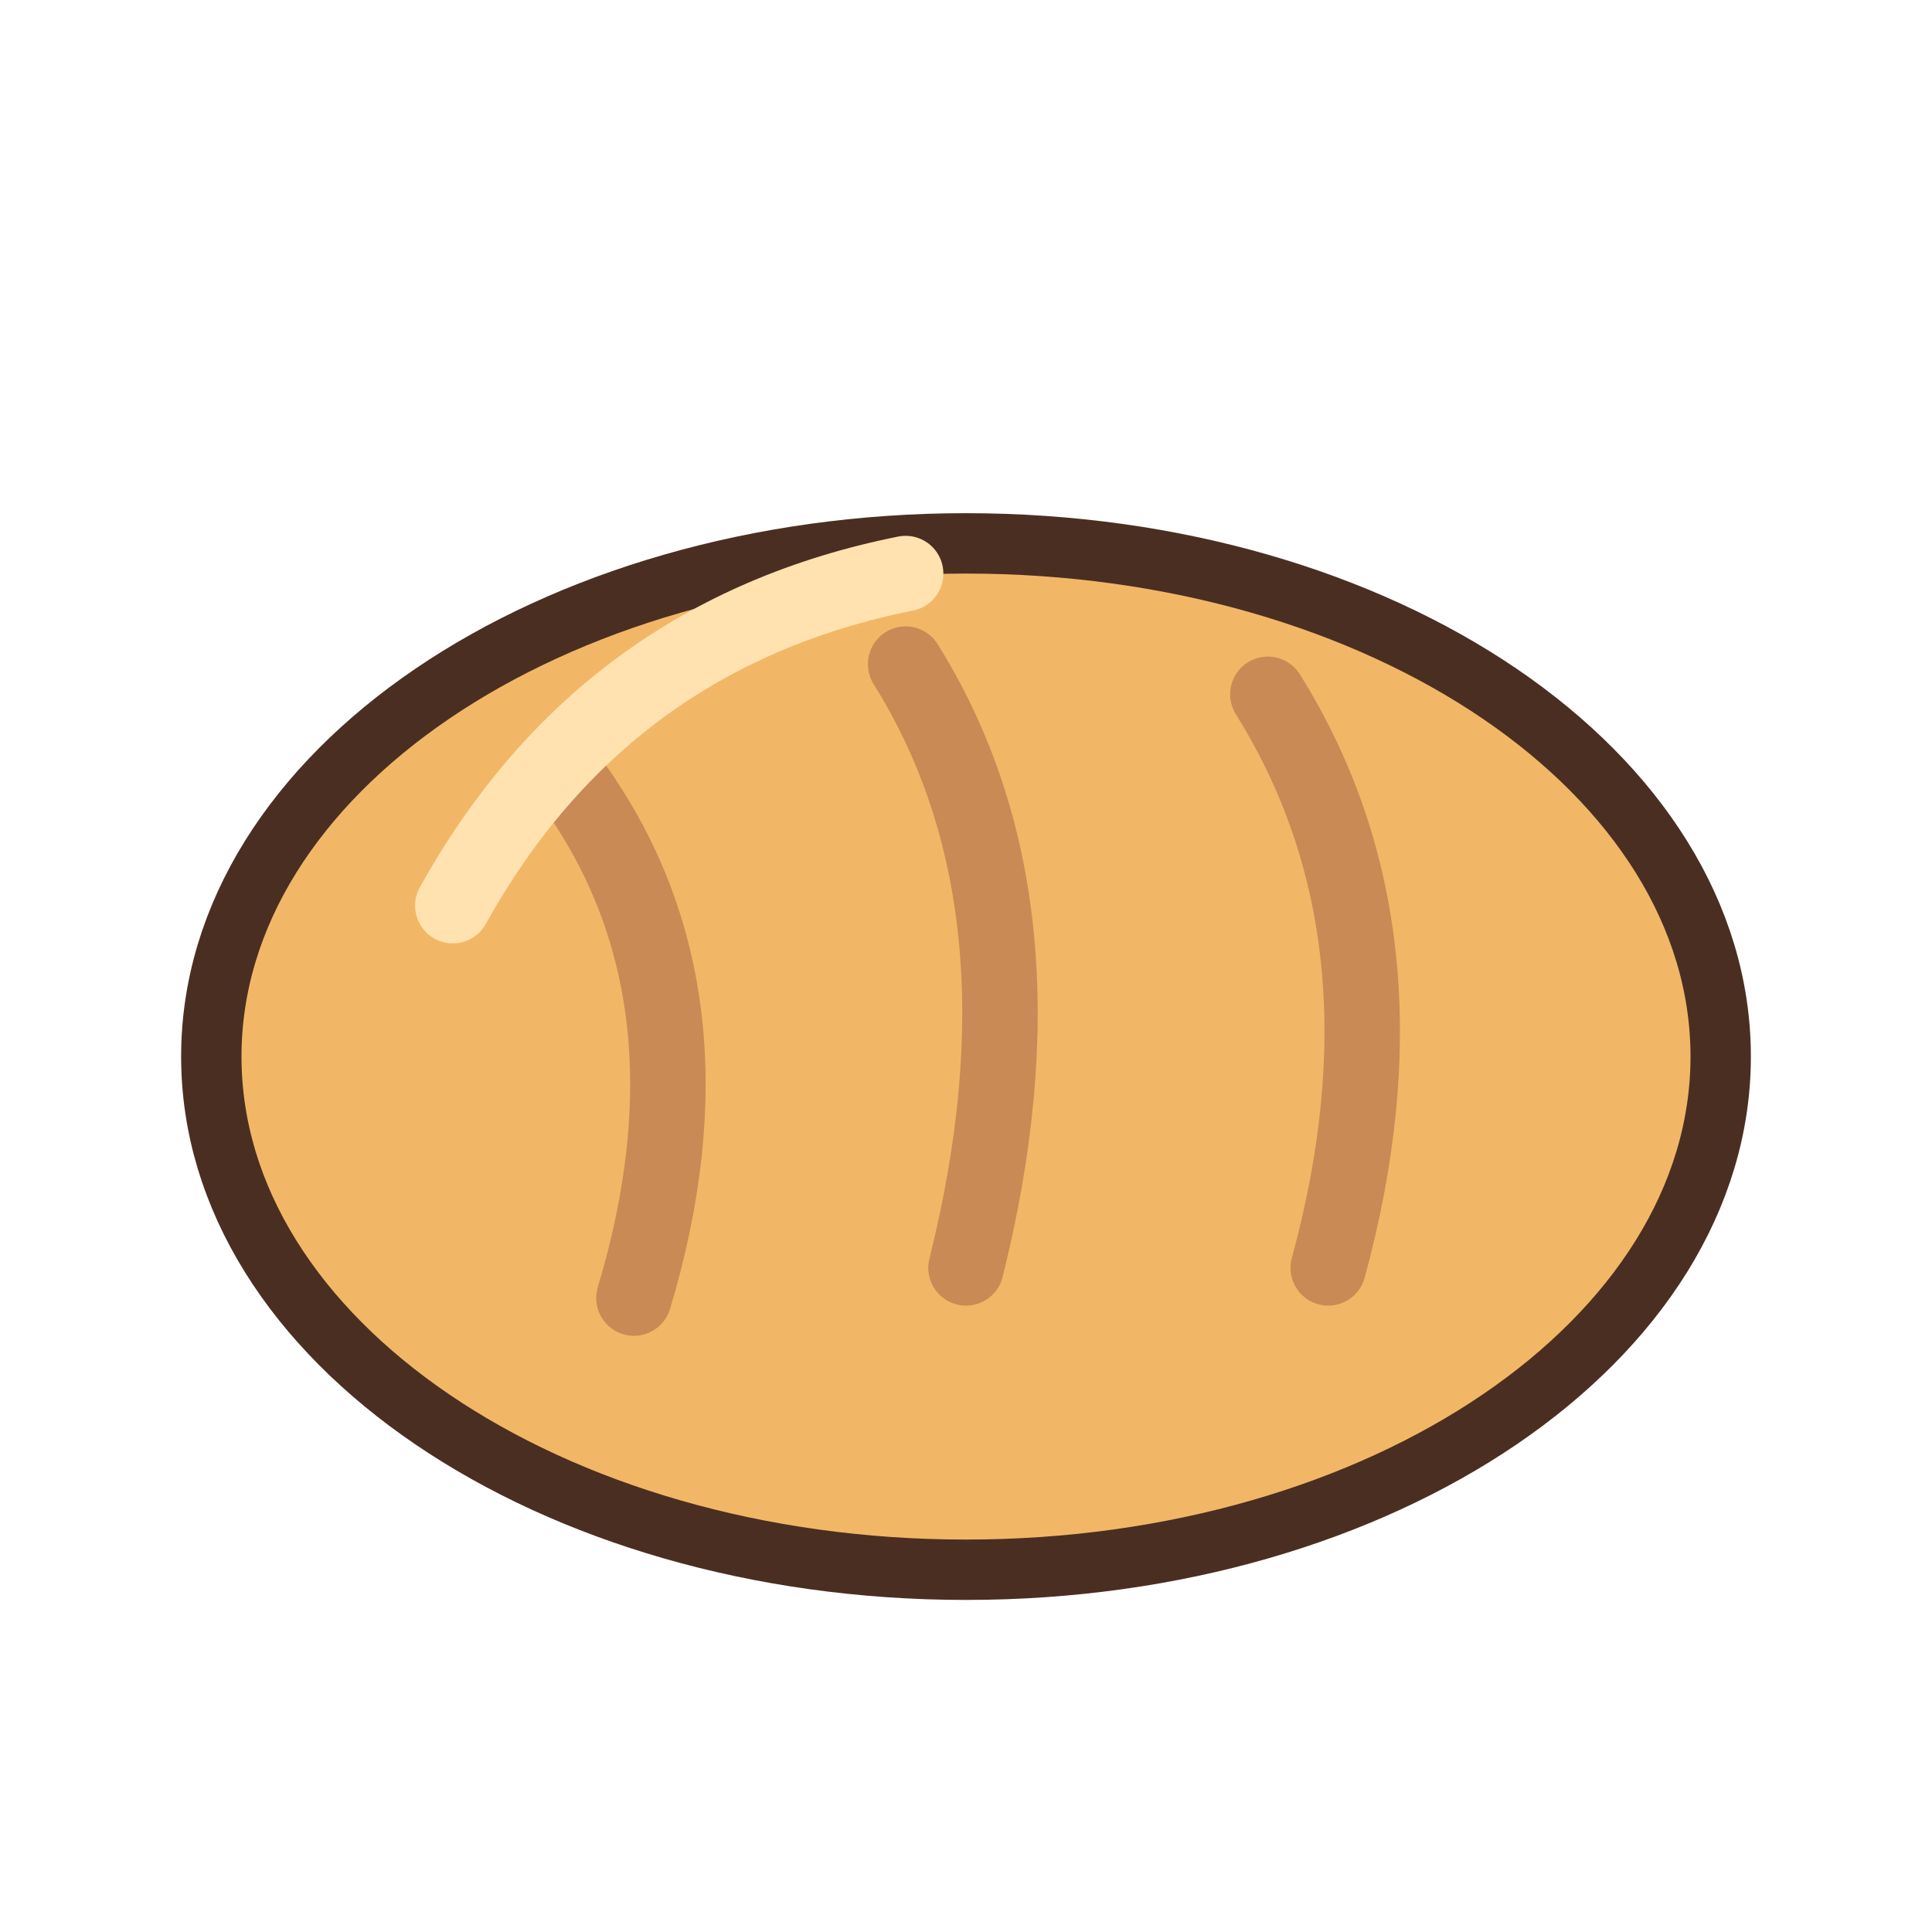
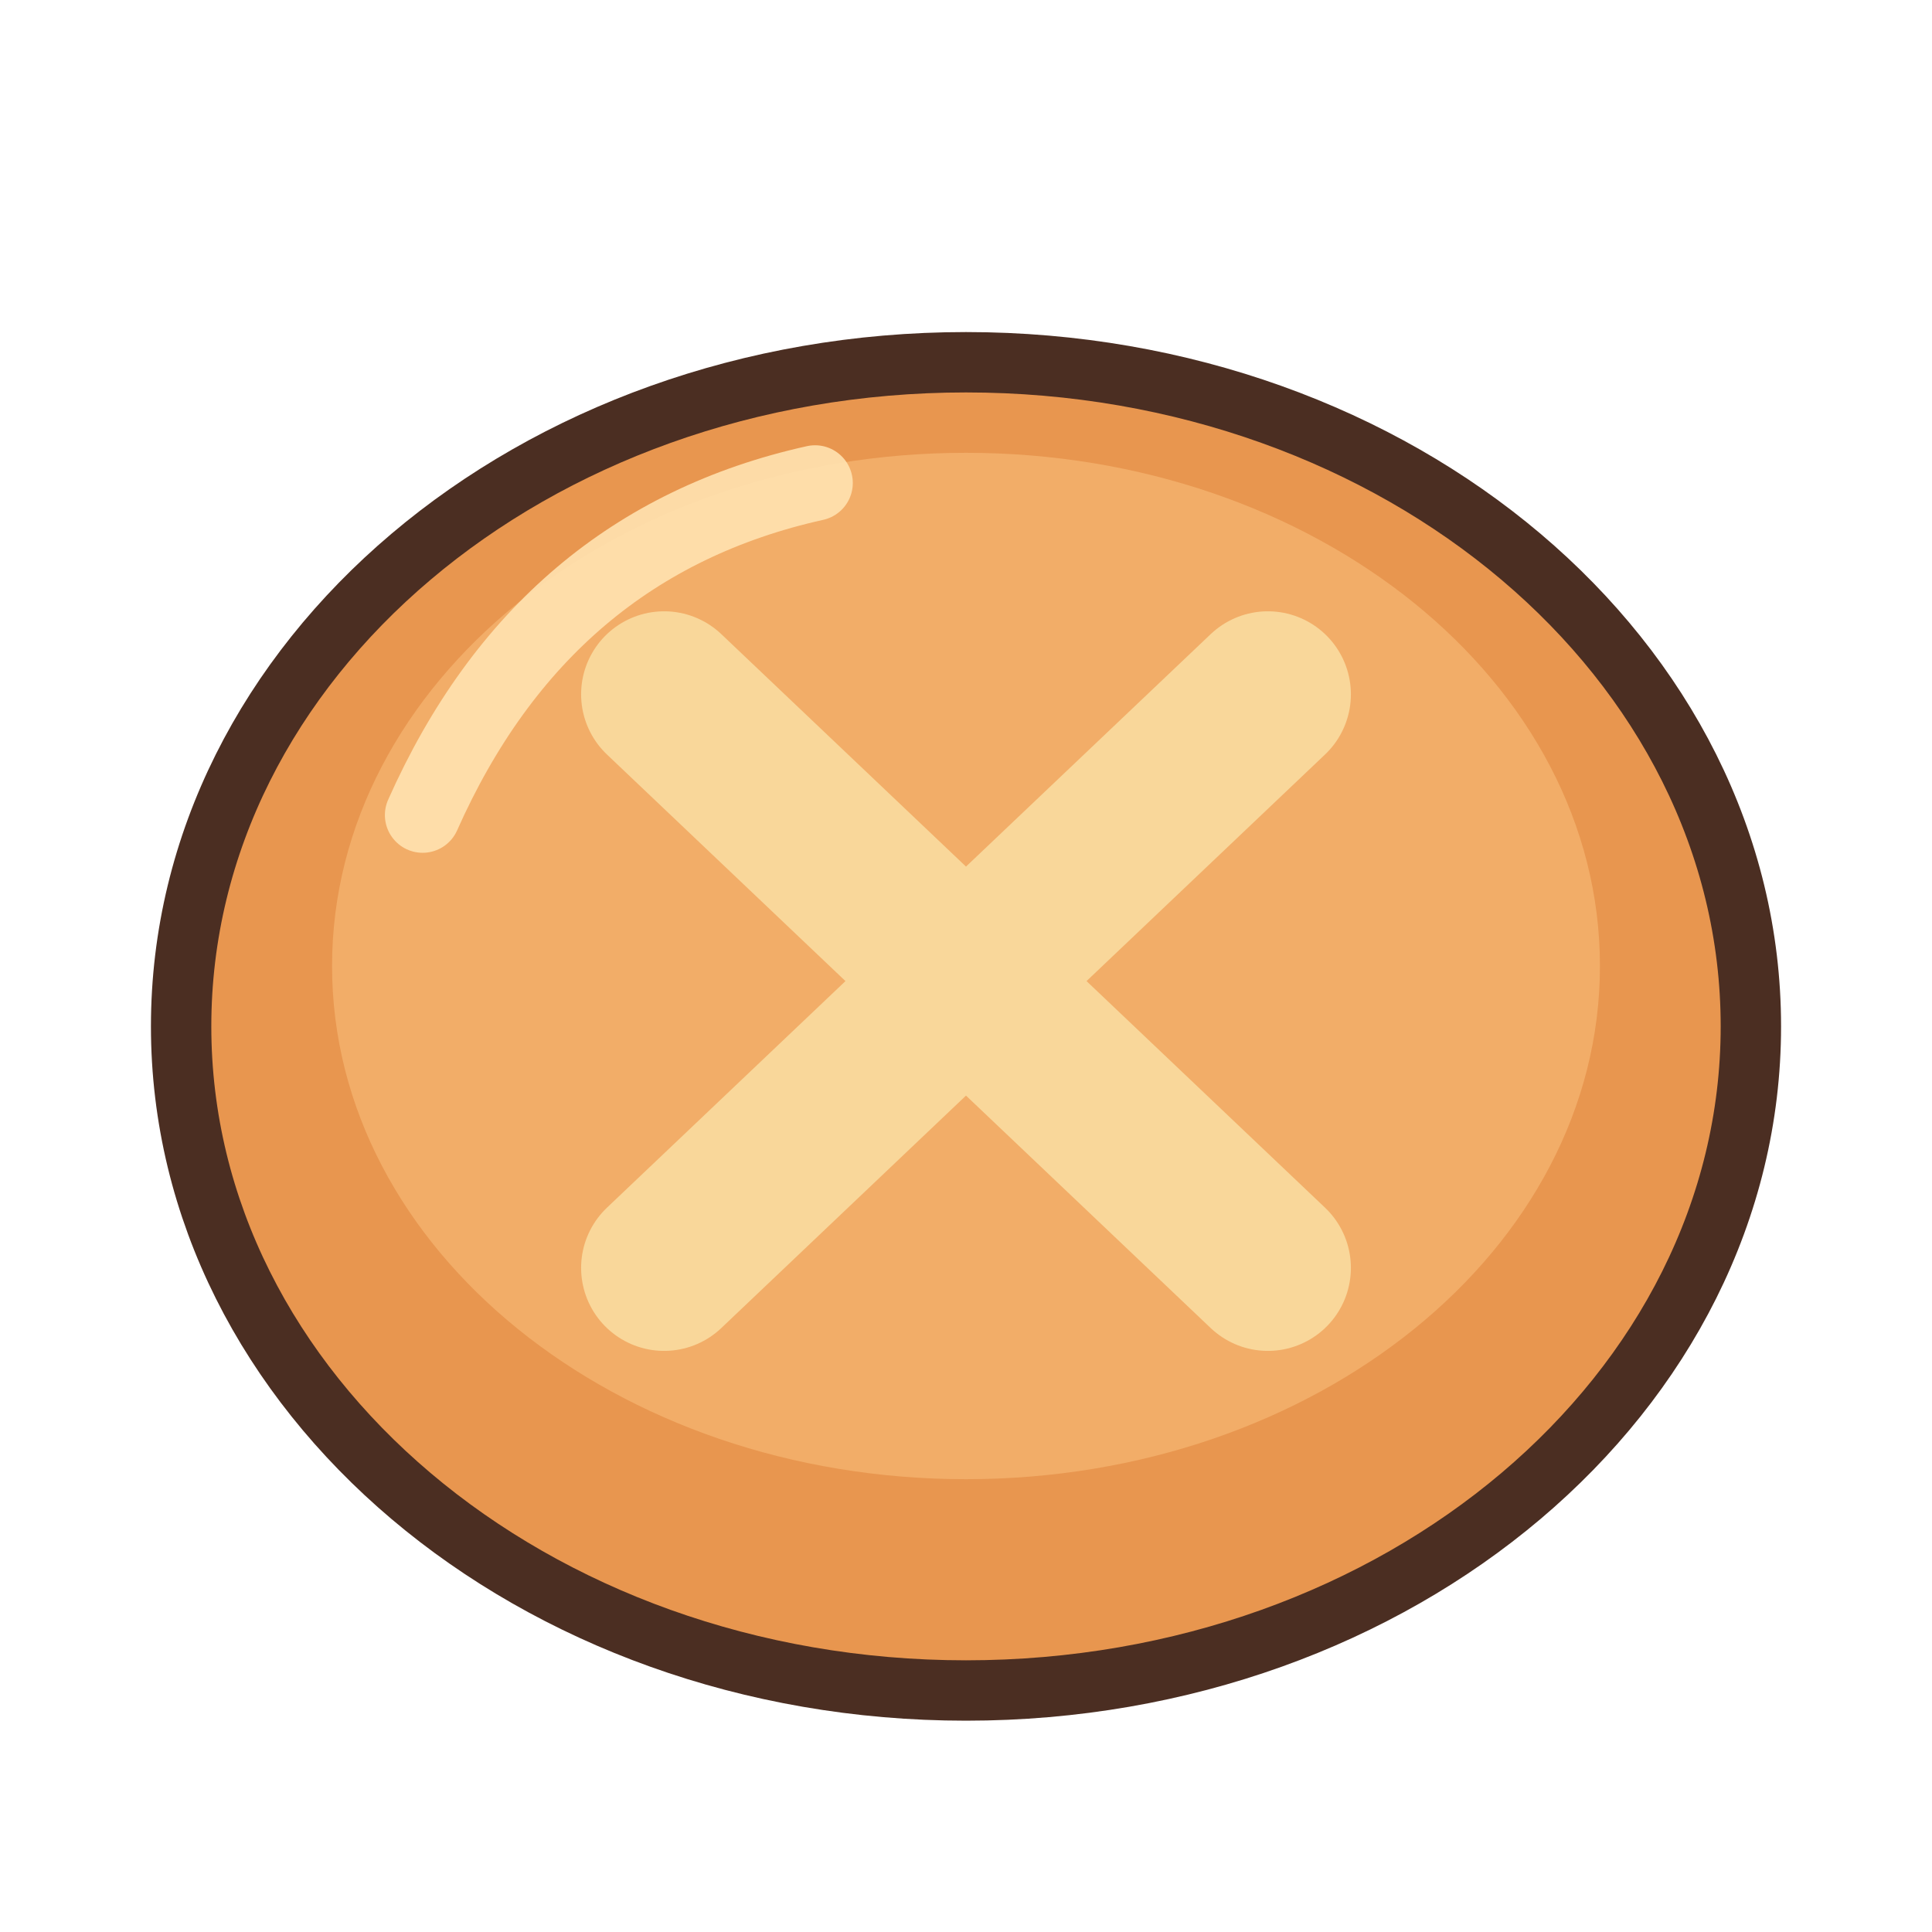
<svg xmlns="http://www.w3.org/2000/svg" viewBox="0 0 128 128">
  <g stroke="#4b2e22" stroke-width="4" stroke-linejoin="round" stroke-linecap="round">
-     <ellipse cx="64" cy="70" rx="50" ry="34" fill="#f2b766" />
-     <path d="M38 52q10 14 4 34M60 44q10 16 4 40M84 46q10 16 4 38" fill="none" stroke="#c98a55" stroke-width="5" />
-     <path d="M30 60q10-18 30-22" fill="none" stroke="#ffe2b0" stroke-width="5" />
+     <ellipse cx="64" cy="68" rx="52" ry="44" fill="#e8964f" />
+     <ellipse cx="64" cy="64" rx="42" ry="34" fill="#f2ad68" stroke="none" />
+     <path d="M44 46l40 38M84 46l-40 38" stroke="#f9d79a" stroke-width="11" />
+     <path d="M28 54q8-18 26-22" fill="none" stroke="#ffe2b0" stroke-width="5" opacity=".9" />
  </g>
</svg>
